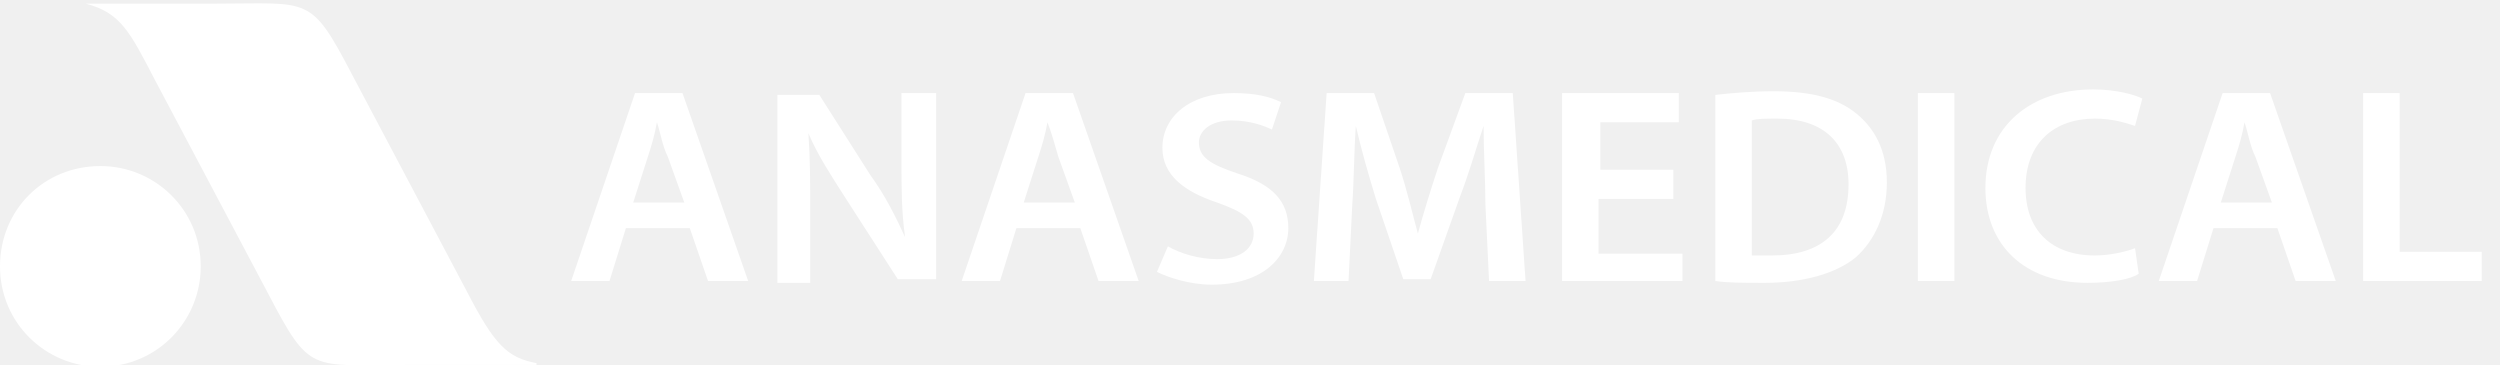
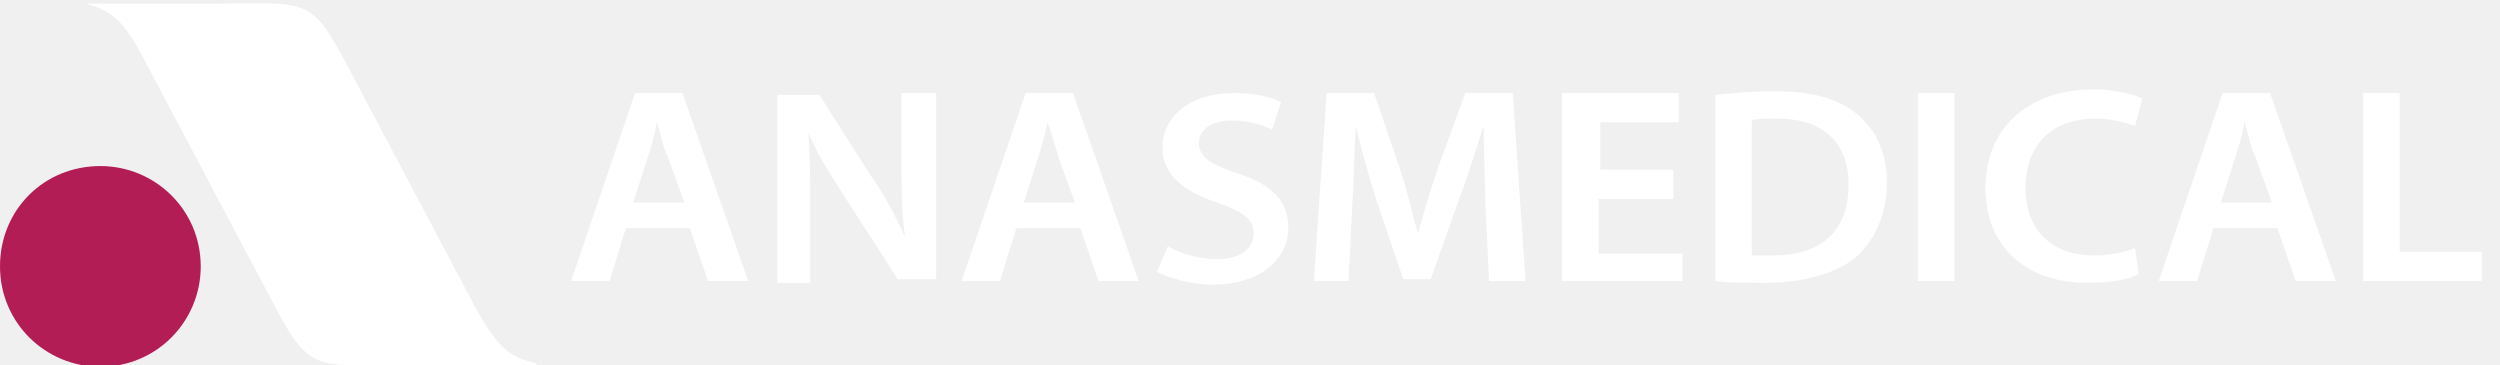
<svg xmlns="http://www.w3.org/2000/svg" xml:space="preserve" viewBox="0 0 137 20" height="20" width="137" version="1.1" y="0px" x="0px">
-   <style type="text/css">.st0{fill:#ffffff;}.st1{fill:#ffffff;}.st2{fill-rule:evenodd;clip-rule:evenodd;fill:#ffffff;}.st3{fill-rule:evenodd;clip-rule:evenodd;fill:#ffffff;}</style>
+   <style type="text/css">.st0{fill:#ffffff;}.st1{fill:#ffffff;}.st2{fill-rule:evenodd;clip-rule:evenodd;fill:#ffffff;}.st3{fill-rule:evenodd;clip-rule:evenodd;fill:#b31d55;}</style>
  <path fill="#ffffff" class="st0" d="m37.8 12.5 1 2.9h2.2l-3.6-10.3h-2.6l-3.5 10.3h2.1l0.9-2.9h3.5zm-3.1-1.4 0.8-2.5c0.2-0.6 0.4-1.3 0.5-1.9 0.2 0.6 0.3 1.3 0.6 1.9l0.9 2.5h-2.8zm9.7 4.3v-3.7c0-1.7 0-3-0.1-4.4 0.5 1.2 1.3 2.4 2 3.5l2.9 4.5h2.1v-10.2h-1.9v3.6c0 1.6 0 2.9 0.2 4.3-0.5-1.1-1.1-2.3-1.9-3.4l-2.8-4.4h-2.3v10.3h1.8v-0.1zm14.8-2.9 1 2.9h2.2l-3.6-10.3h-2.6l-3.5 10.3h2.1l0.9-2.9h3.5zm-3.1-1.4 0.8-2.5c0.2-0.6 0.4-1.3 0.5-1.9 0.2 0.5 0.4 1.2 0.6 1.9l0.9 2.5h-2.8zm7.3 3.8c0.6 0.3 1.8 0.7 3 0.7 2.8 0 4.2-1.5 4.2-3.1 0-1.5-0.9-2.4-2.8-3-1.5-0.5-2.1-0.9-2.1-1.7 0-0.6 0.6-1.2 1.8-1.2 1 0 1.8 0.3 2.2 0.5l0.5-1.5c-0.6-0.3-1.4-0.5-2.6-0.5-2.4 0-3.9 1.3-3.9 3 0 1.5 1.2 2.4 3 3 1.4 0.5 2 0.9 2 1.7s-0.7 1.4-2 1.4c-1 0-2-0.3-2.7-0.7l-0.6 1.4z" />
  <path fill="#ffffff" class="st1" d="m81.6 15.4h2l-0.7-10.3h-2.6l-1.5 4.1c-0.4 1.2-0.8 2.5-1.1 3.6-0.3-1.1-0.6-2.4-1-3.6l-1.4-4.1h-2.6l-0.7 10.3h1.9l0.2-4.1c0.1-1.4 0.1-3 0.2-4.4 0.3 1.3 0.7 2.7 1.1 4l1.5 4.4h1.5l1.6-4.5c0.5-1.3 0.9-2.7 1.3-3.9 0 1.4 0.1 3 0.1 4.3l0.2 4.2zm10.2-6.1h-4.1v-2.6h4.3v-1.6h-6.4v10.3h6.6v-1.5h-4.6v-3h4.1v-1.6h0.1zm2.2 6.1c0.7 0.1 1.5 0.1 2.7 0.1 2.1 0 3.9-0.5 5-1.4 1-0.9 1.7-2.3 1.7-4.1s-0.7-3-1.7-3.8-2.4-1.2-4.5-1.2c-1.2 0-2.3 0.1-3.2 0.2v10.2zm2-8.8c0.3-0.1 0.7-0.1 1.4-0.1 2.5 0 3.9 1.3 3.9 3.6 0 2.6-1.5 3.9-4.2 3.9h-1.1v-7.4zm9.1-1.5v10.3h2v-10.3h-2zm11.9 8.5c-0.5 0.2-1.4 0.4-2.2 0.4-2.4 0-3.8-1.4-3.8-3.7 0-2.5 1.6-3.8 3.8-3.8 0.9 0 1.6 0.2 2.2 0.4l0.4-1.5c-0.4-0.2-1.4-0.5-2.7-0.5-3.4 0-5.9 2-5.9 5.4 0 3.1 2.1 5.2 5.6 5.2 1.3 0 2.4-0.2 2.8-0.5l-0.2-1.4zm7.8-1.1 1 2.9h2.2l-3.6-10.3h-2.6l-3.5 10.3h2.1l0.9-2.9h3.5zm-3.1-1.4 0.8-2.5c0.2-0.6 0.4-1.3 0.5-1.9 0.2 0.6 0.3 1.3 0.6 1.9l0.9 2.5h-2.8zm7.8 4.3h6.5v-1.6h-4.5v-8.7h-2v10.3z" />
  <path d="m4.7 0.2h7.1c5.2 0 5.2-0.5 7.5 3.9l6.3 11.9c1.5 2.9 2.2 3.6 3.8 3.9v0.1h-7.2c-5.2 0-5.2 0.5-7.5-3.9l-6.2-11.7c-1.4-2.7-1.9-3.7-3.8-4.2z" fill-rule="evenodd" class="st2" clip-rule="evenodd" fill="#ffffff" />
  <path d="m5.5 9.1c3 0 5.5 2.4 5.5 5.5 0 3-2.4 5.5-5.5 5.5-3 0-5.5-2.4-5.5-5.5s2.4-5.5 5.5-5.5z" fill-rule="evenodd" class="st3" clip-rule="evenodd" fill="#ffffff" />
</svg>
